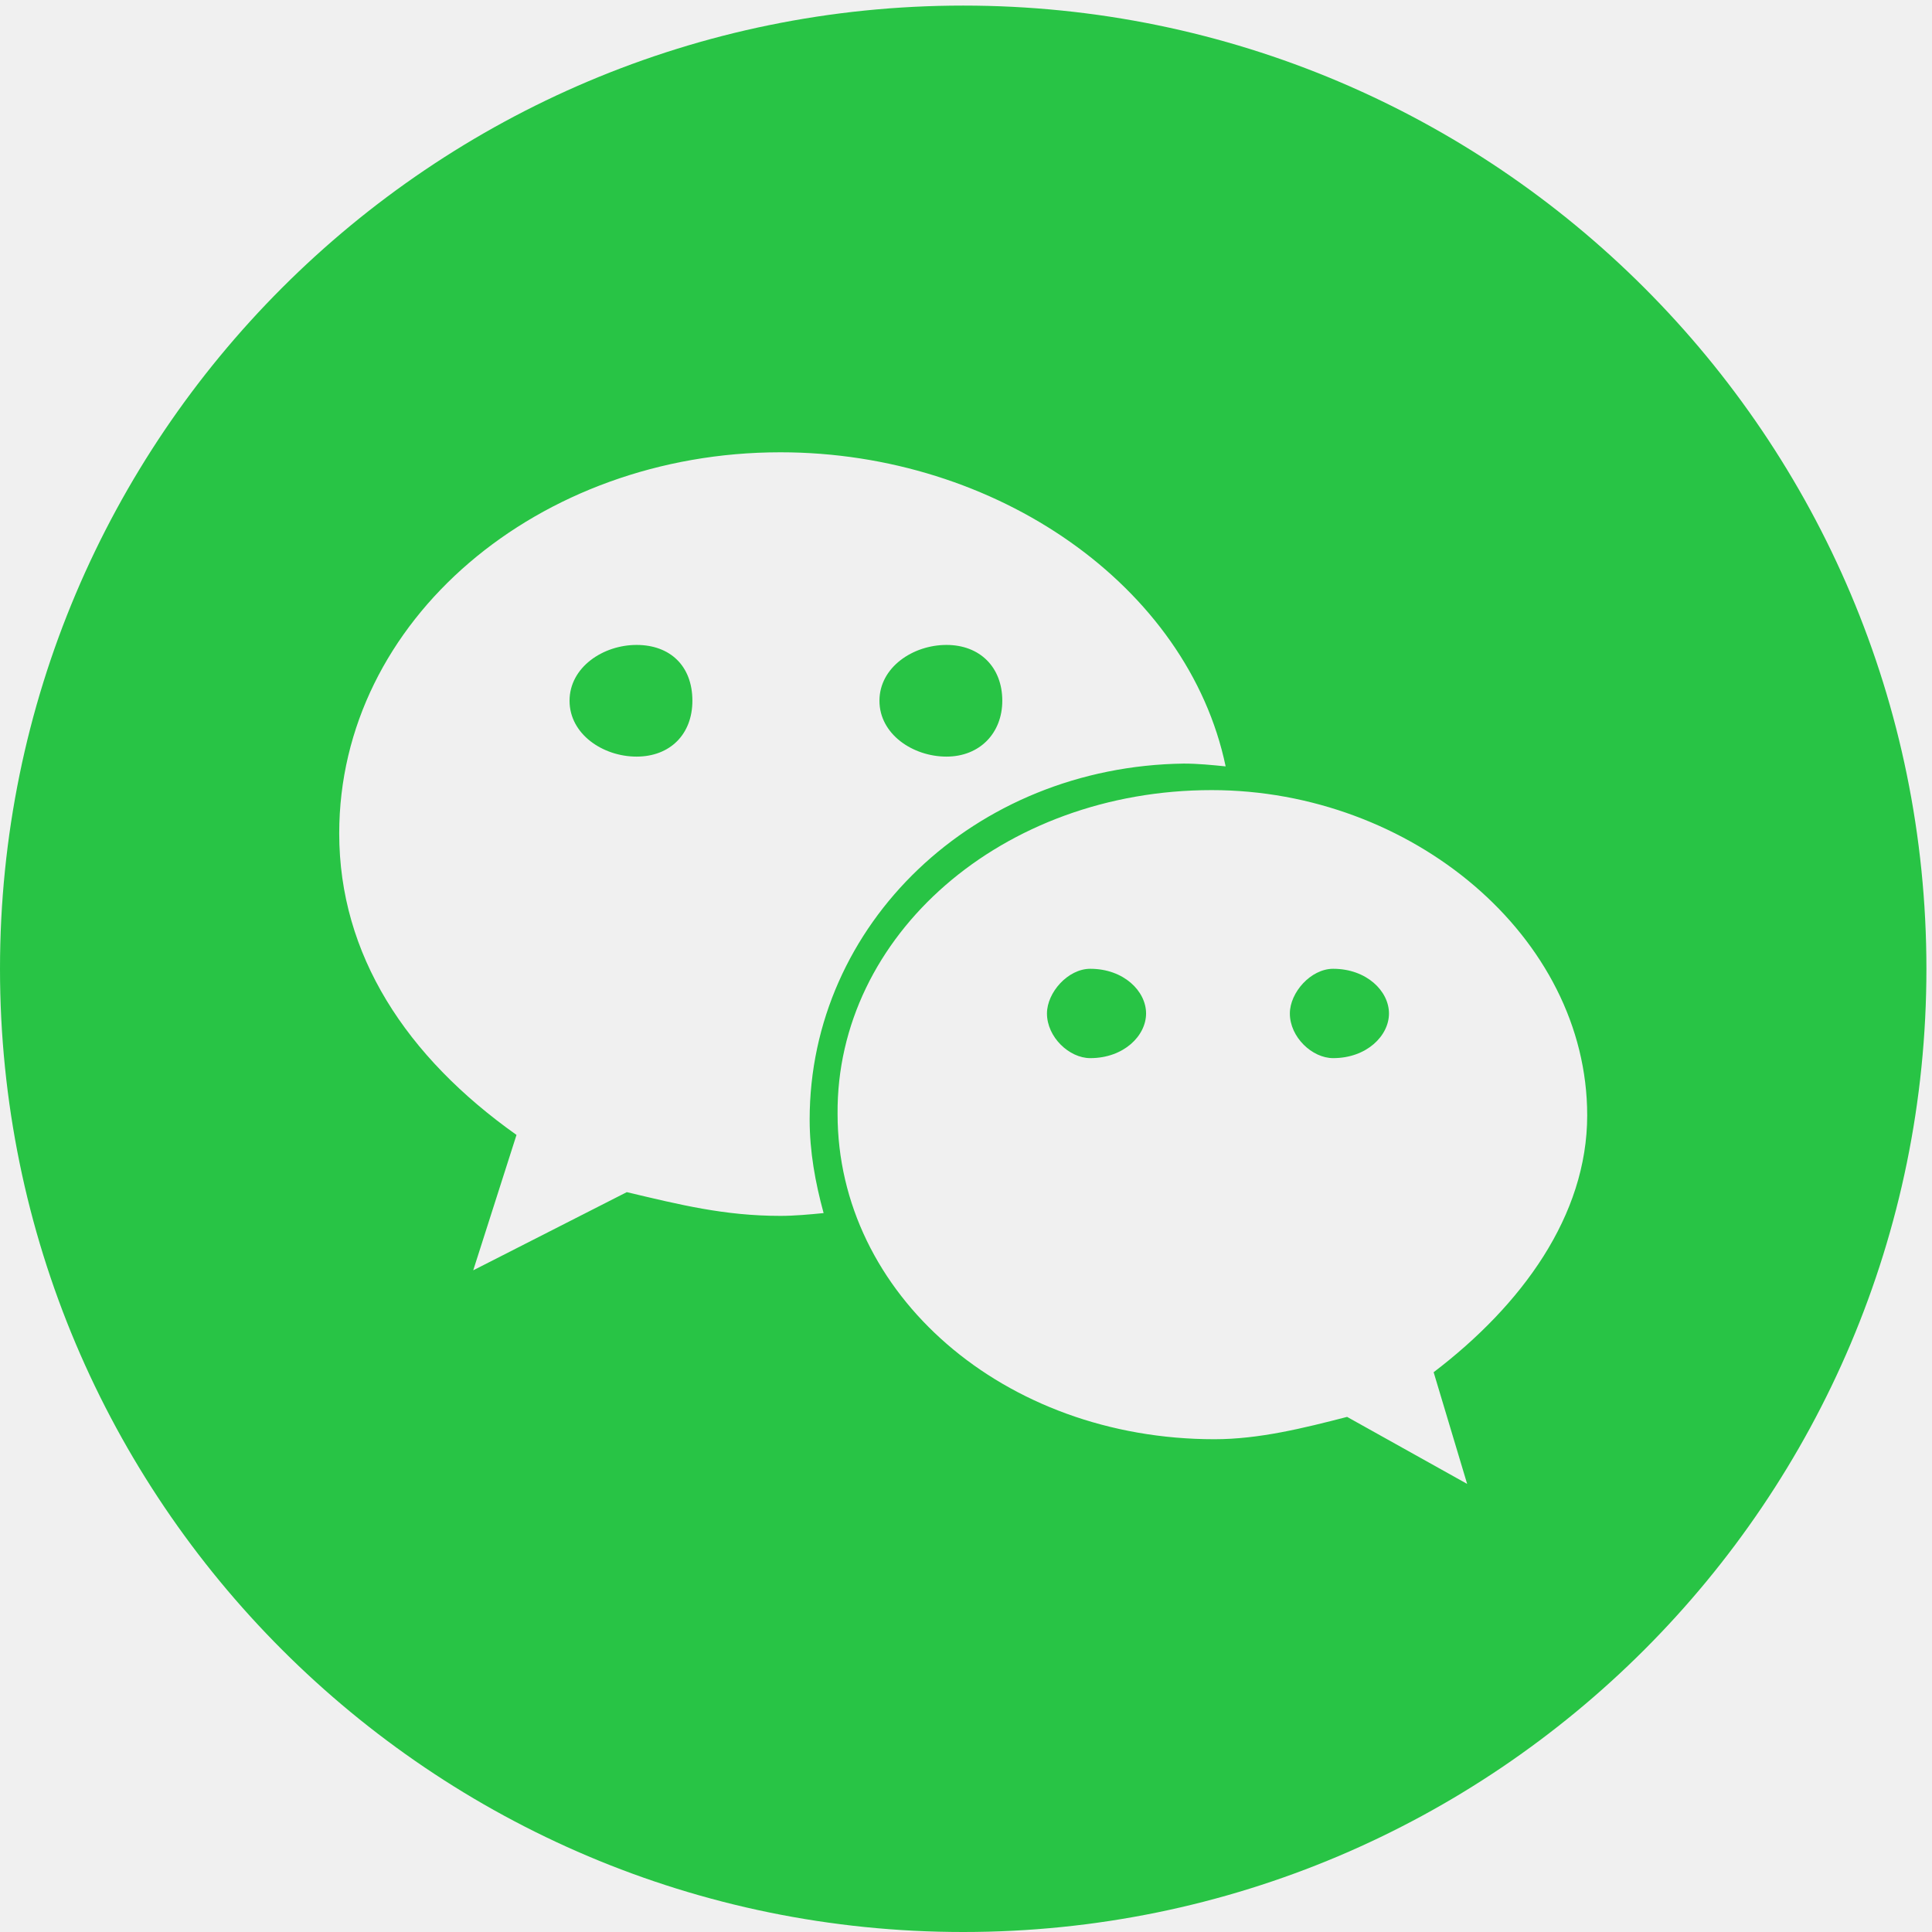
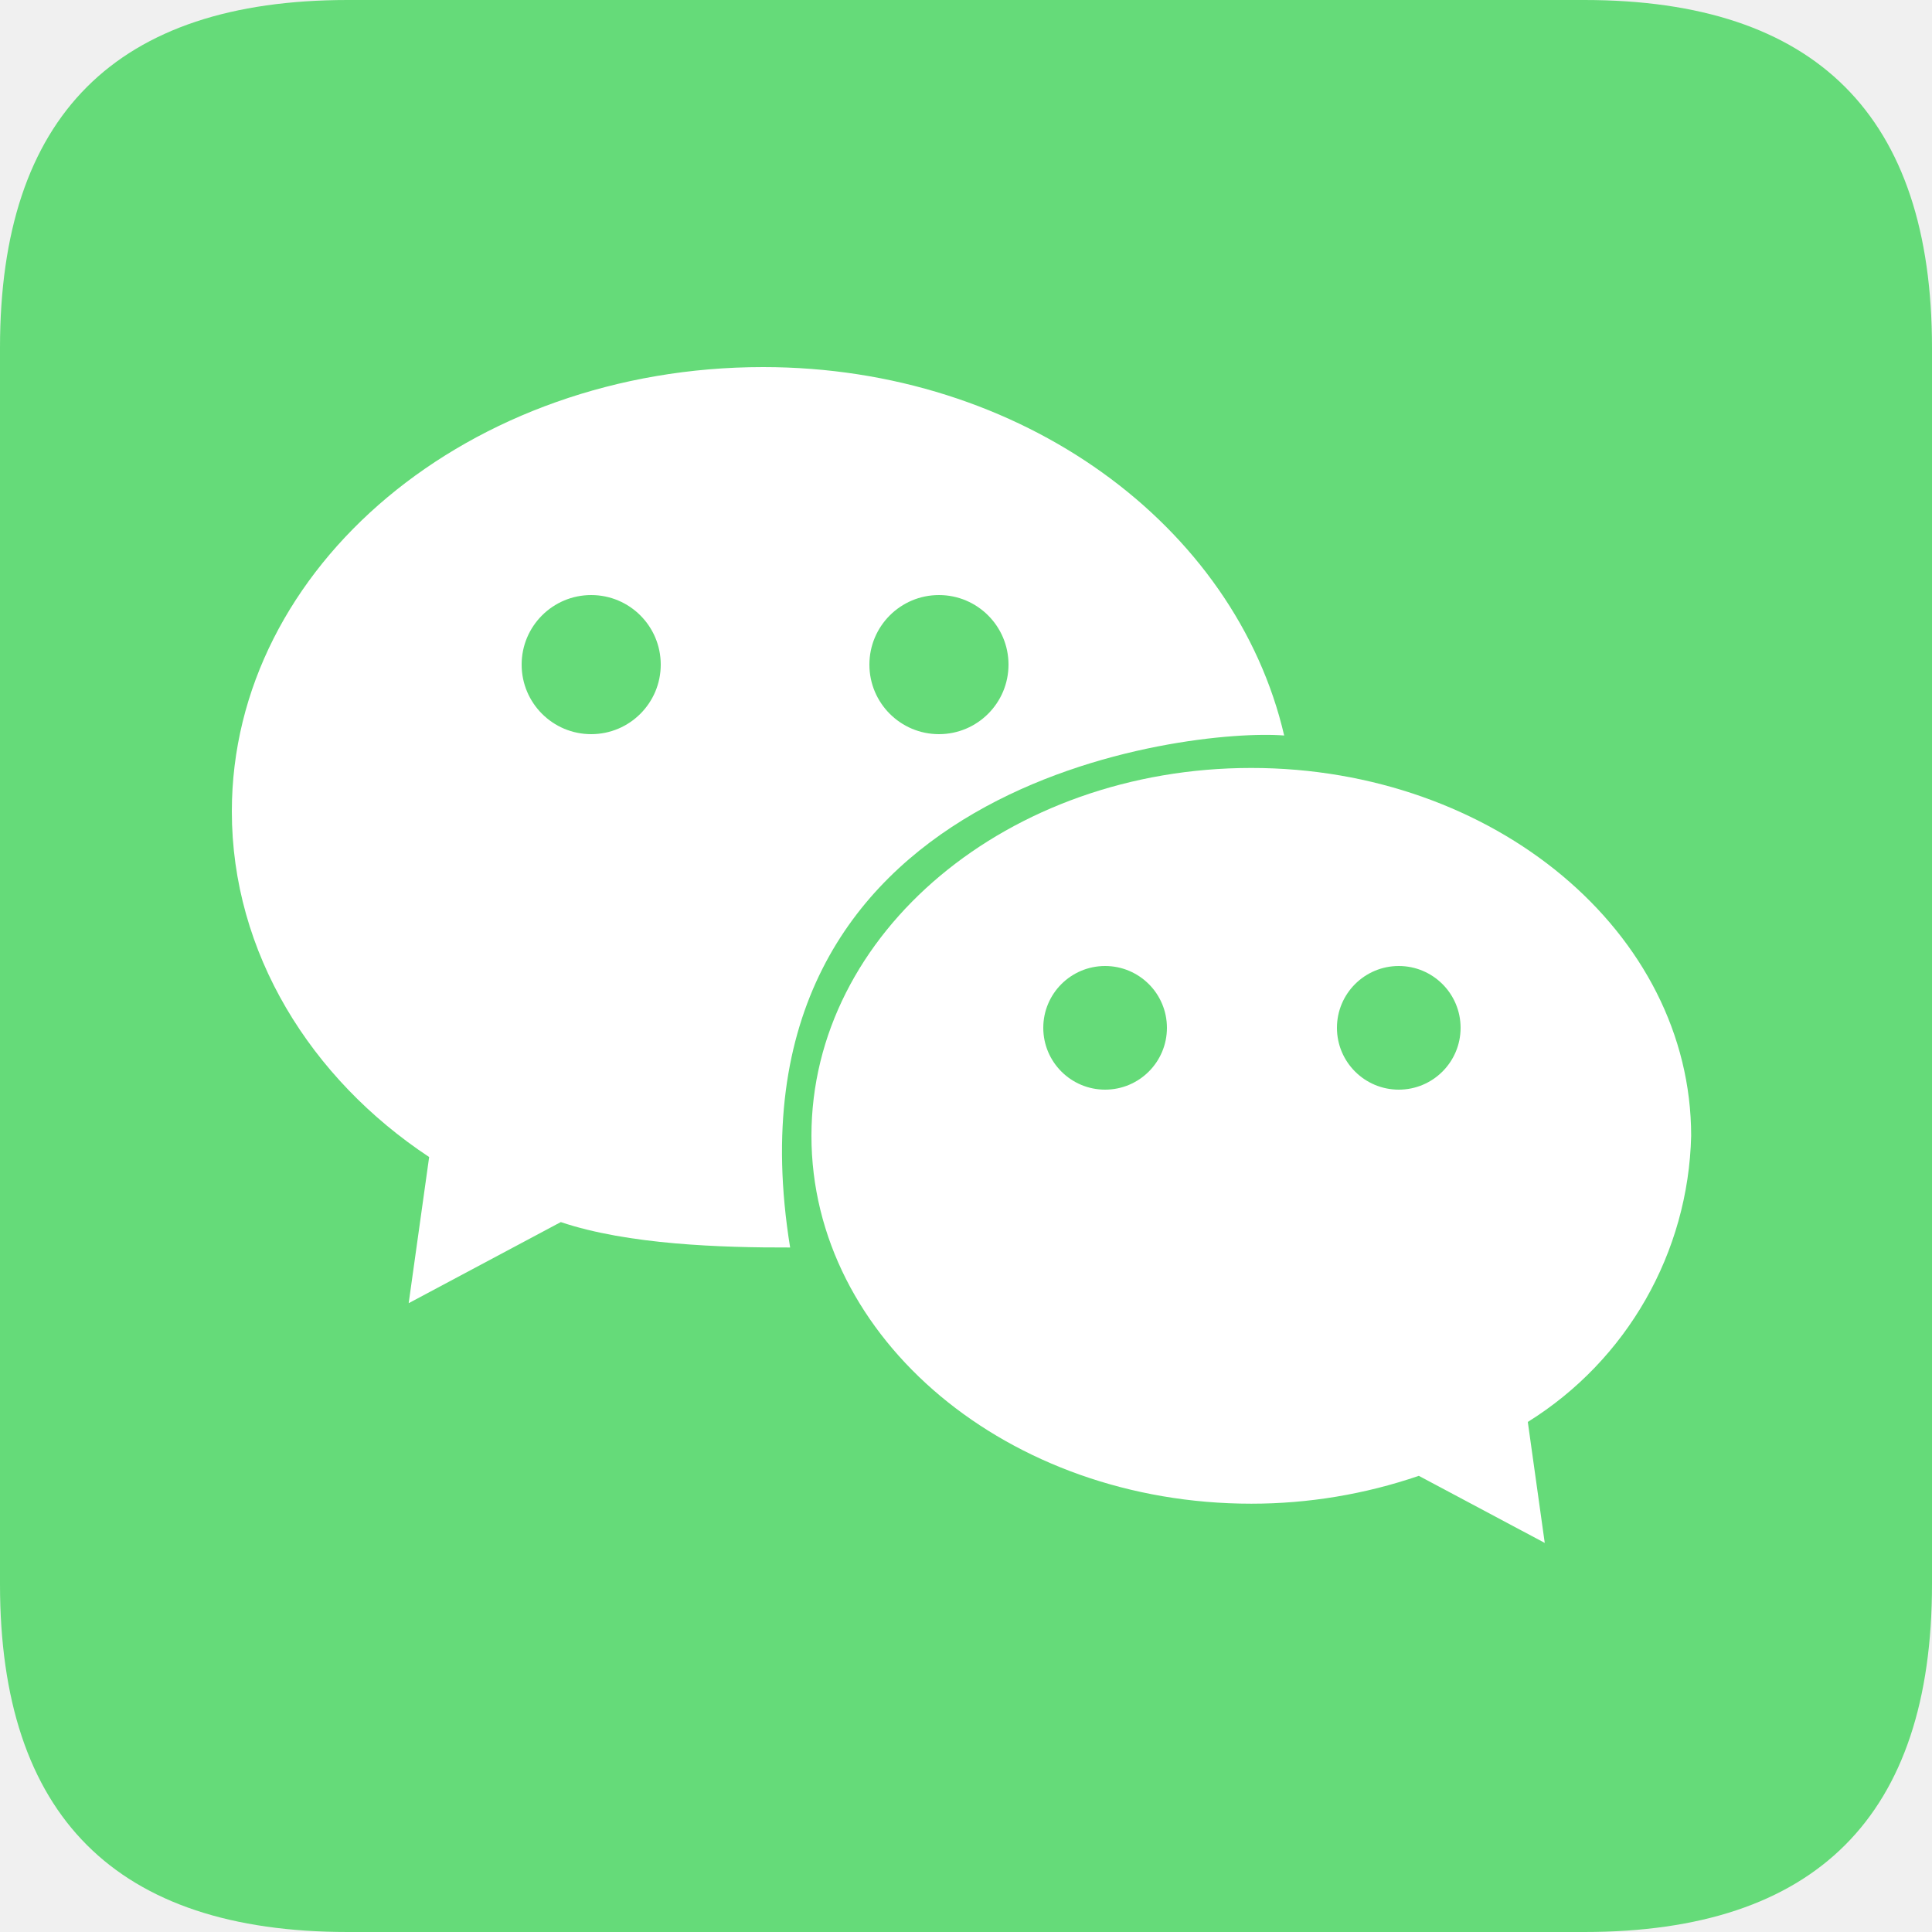
- <svg xmlns="http://www.w3.org/2000/svg" t="1728882675401" class="icon" viewBox="0 0 1024 1024" version="1.1" p-id="25205" width="32" height="32">
-   <path d="M337.387 341.827c-17.757 0-35.514 11.838-35.514 29.595s17.757 29.595 35.514 29.595 29.595-11.838 29.595-29.595c0-18.497-11.838-29.595-29.595-29.595zM577.85 513.48c-11.838 0-22.936 12.578-22.936 23.676 0 12.578 11.838 23.676 22.936 23.676 17.757 0 29.595-11.838 29.595-23.676s-11.838-23.676-29.595-23.676zM501.642 401.017c17.757 0 29.595-12.578 29.595-29.595 0-17.757-11.838-29.595-29.595-29.595s-35.514 11.838-35.514 29.595 17.757 29.595 35.514 29.595zM706.59 513.48c-11.838 0-22.936 12.578-22.936 23.676 0 12.578 11.838 23.676 22.936 23.676 17.757 0 29.595-11.838 29.595-23.676s-11.838-23.676-29.595-23.676z" fill="#28C445" p-id="25206" />
-   <path d="M510.52 2.96C228.624 2.96 0 231.584 0 513.48s228.624 510.52 510.52 510.52 510.52-228.624 510.52-510.52-228.624-510.52-510.52-510.52zM413.595 644.439c-29.595 0-53.272-5.919-81.387-12.578l-81.387 41.434 22.936-71.769c-58.451-41.434-93.965-95.445-93.965-159.815 0-113.202 105.803-201.988 233.803-201.988 114.682 0 216.046 71.029 236.023 166.474-7.399-0.74-14.798-1.48-22.197-1.48-110.983 1.48-198.289 85.087-198.289 188.671 0 17.017 2.96 33.295 7.399 49.572-7.399 0.74-15.538 1.48-22.936 1.48z m346.266 82.867l17.757 59.191-63.63-35.514c-22.936 5.919-46.613 11.838-70.289 11.838-111.723 0-199.769-76.948-199.769-172.393-0.74-94.705 87.306-171.653 198.289-171.653 105.803 0 199.029 77.688 199.029 172.393 0 53.272-34.775 100.624-81.387 136.139z" fill="#28C445" p-id="25207" />
+ <svg xmlns="http://www.w3.org/2000/svg" t="1729215308186" class="icon" viewBox="0 0 1024 1024" version="1.1" p-id="5274" width="32" height="32">
+   <path d="M0 0m184.32 0l655.36 0q184.32 0 184.32 184.32l0 655.36q0 184.32-184.32 184.32l-655.36 0q-184.32 0-184.32-184.32l0-655.36q0-184.32 184.32-184.32Z" fill="#65DB79" p-id="5275" />
+   <path d="M663.214 407.03c-128.758 0-233.134 87.296-233.134 194.98s104.376 194.98 233.134 194.98a273.859 273.859 0 0 0 88.791-14.766l66.744 35.553-8.98-64.123a183.788 183.788 0 0 0 86.579-151.644c-0.01-107.684-104.387-194.98-233.134-194.98z" fill="#FFFFFF" p-id="5276" />
+   <path d="M404.48 194.56c137.011 0 250.286 83.968 276.163 195.277-48.824-4.014-302.08 23.276-261.857 271.36-36.403 0.102-86.016-1.495-121.549-13.466l-80.63 42.977 10.854-77.455C164.71 571.75 122.88 505.006 122.88 430.08c0-130.048 126.075-235.52 281.6-235.52z" fill="#FFFFFF" p-id="5277" />
+   <path d="M313.344 352.256m-36.864 0a36.864 36.864 0 1 0 73.728 0 36.864 36.864 0 1 0-73.728 0Z" fill="#65DB79" p-id="5278" />
+   <path d="M497.664 352.256m-36.864 0a36.864 36.864 0 1 0 73.728 0 36.864 36.864 0 1 0-73.728 0Z" fill="#65DB79" p-id="5279" />
+   <path d="M585.728 544.768m-32.768 0a32.768 32.768 0 1 0 65.536 0 32.768 32.768 0 1 0-65.536 0Z" fill="#65DB79" p-id="5280" />
+   <path d="M741.376 544.768m-32.768 0a32.768 32.768 0 1 0 65.536 0 32.768 32.768 0 1 0-65.536 0Z" fill="#65DB79" p-id="5281" />
</svg>
